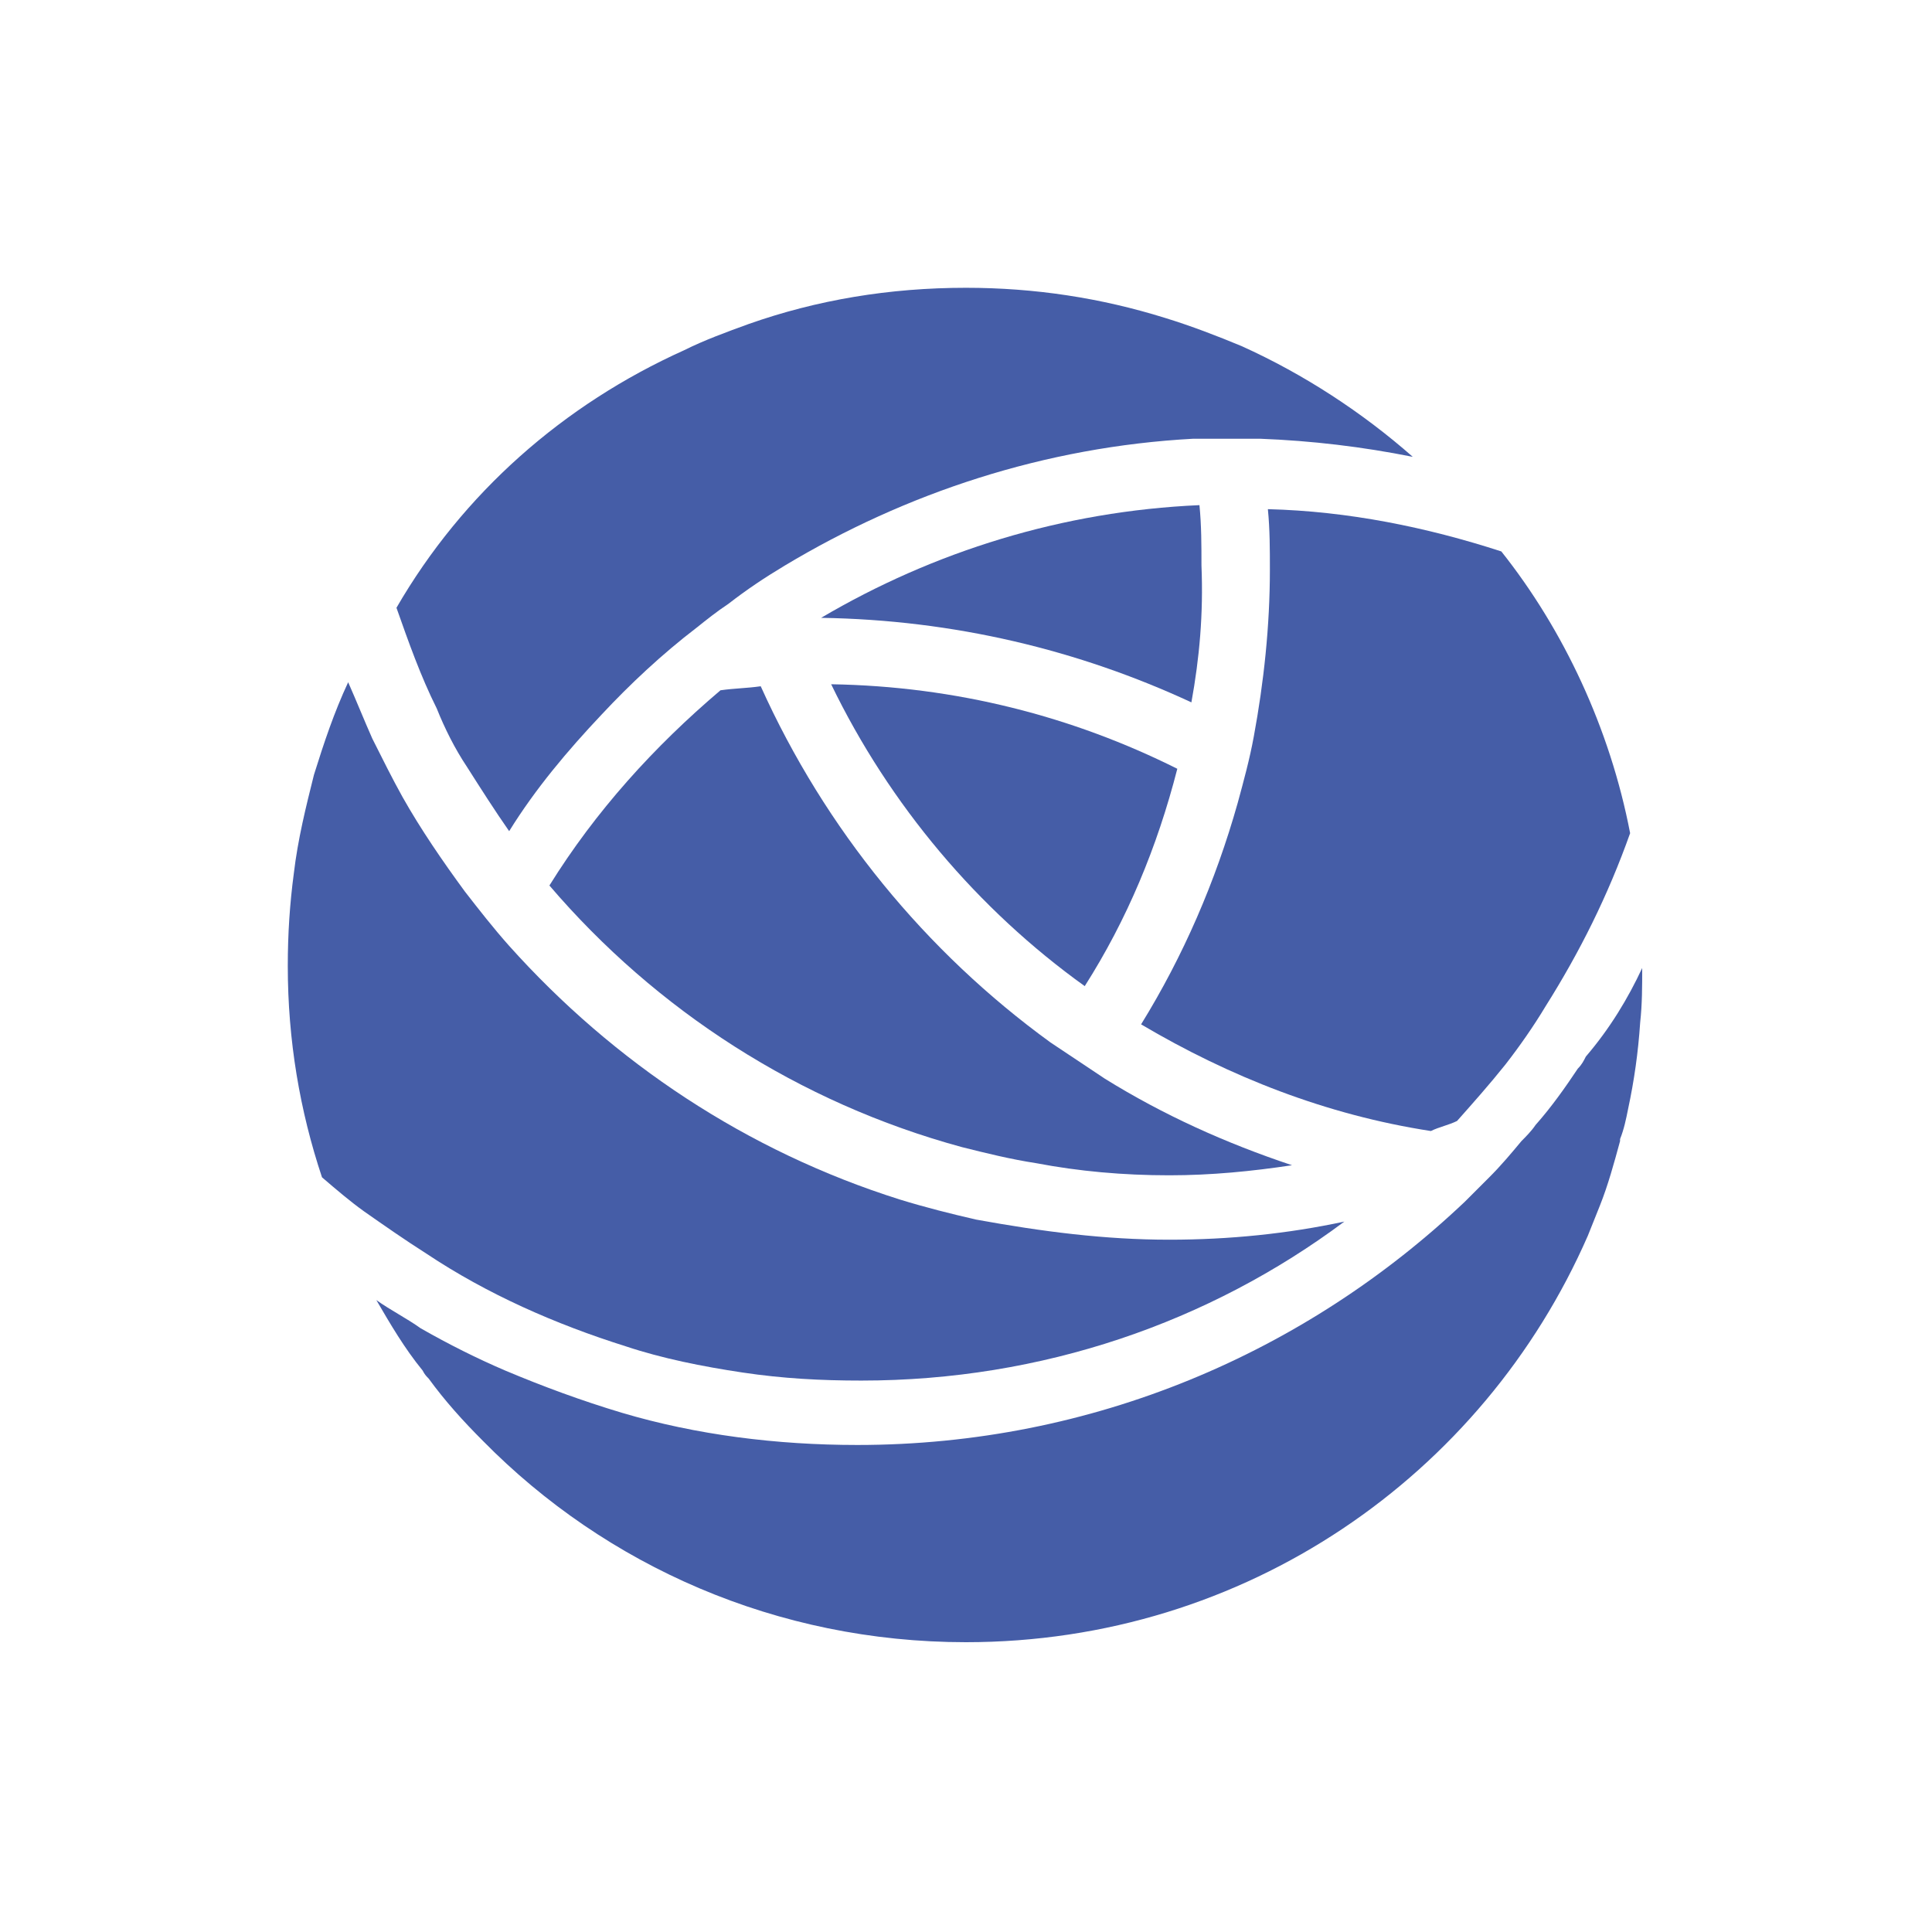
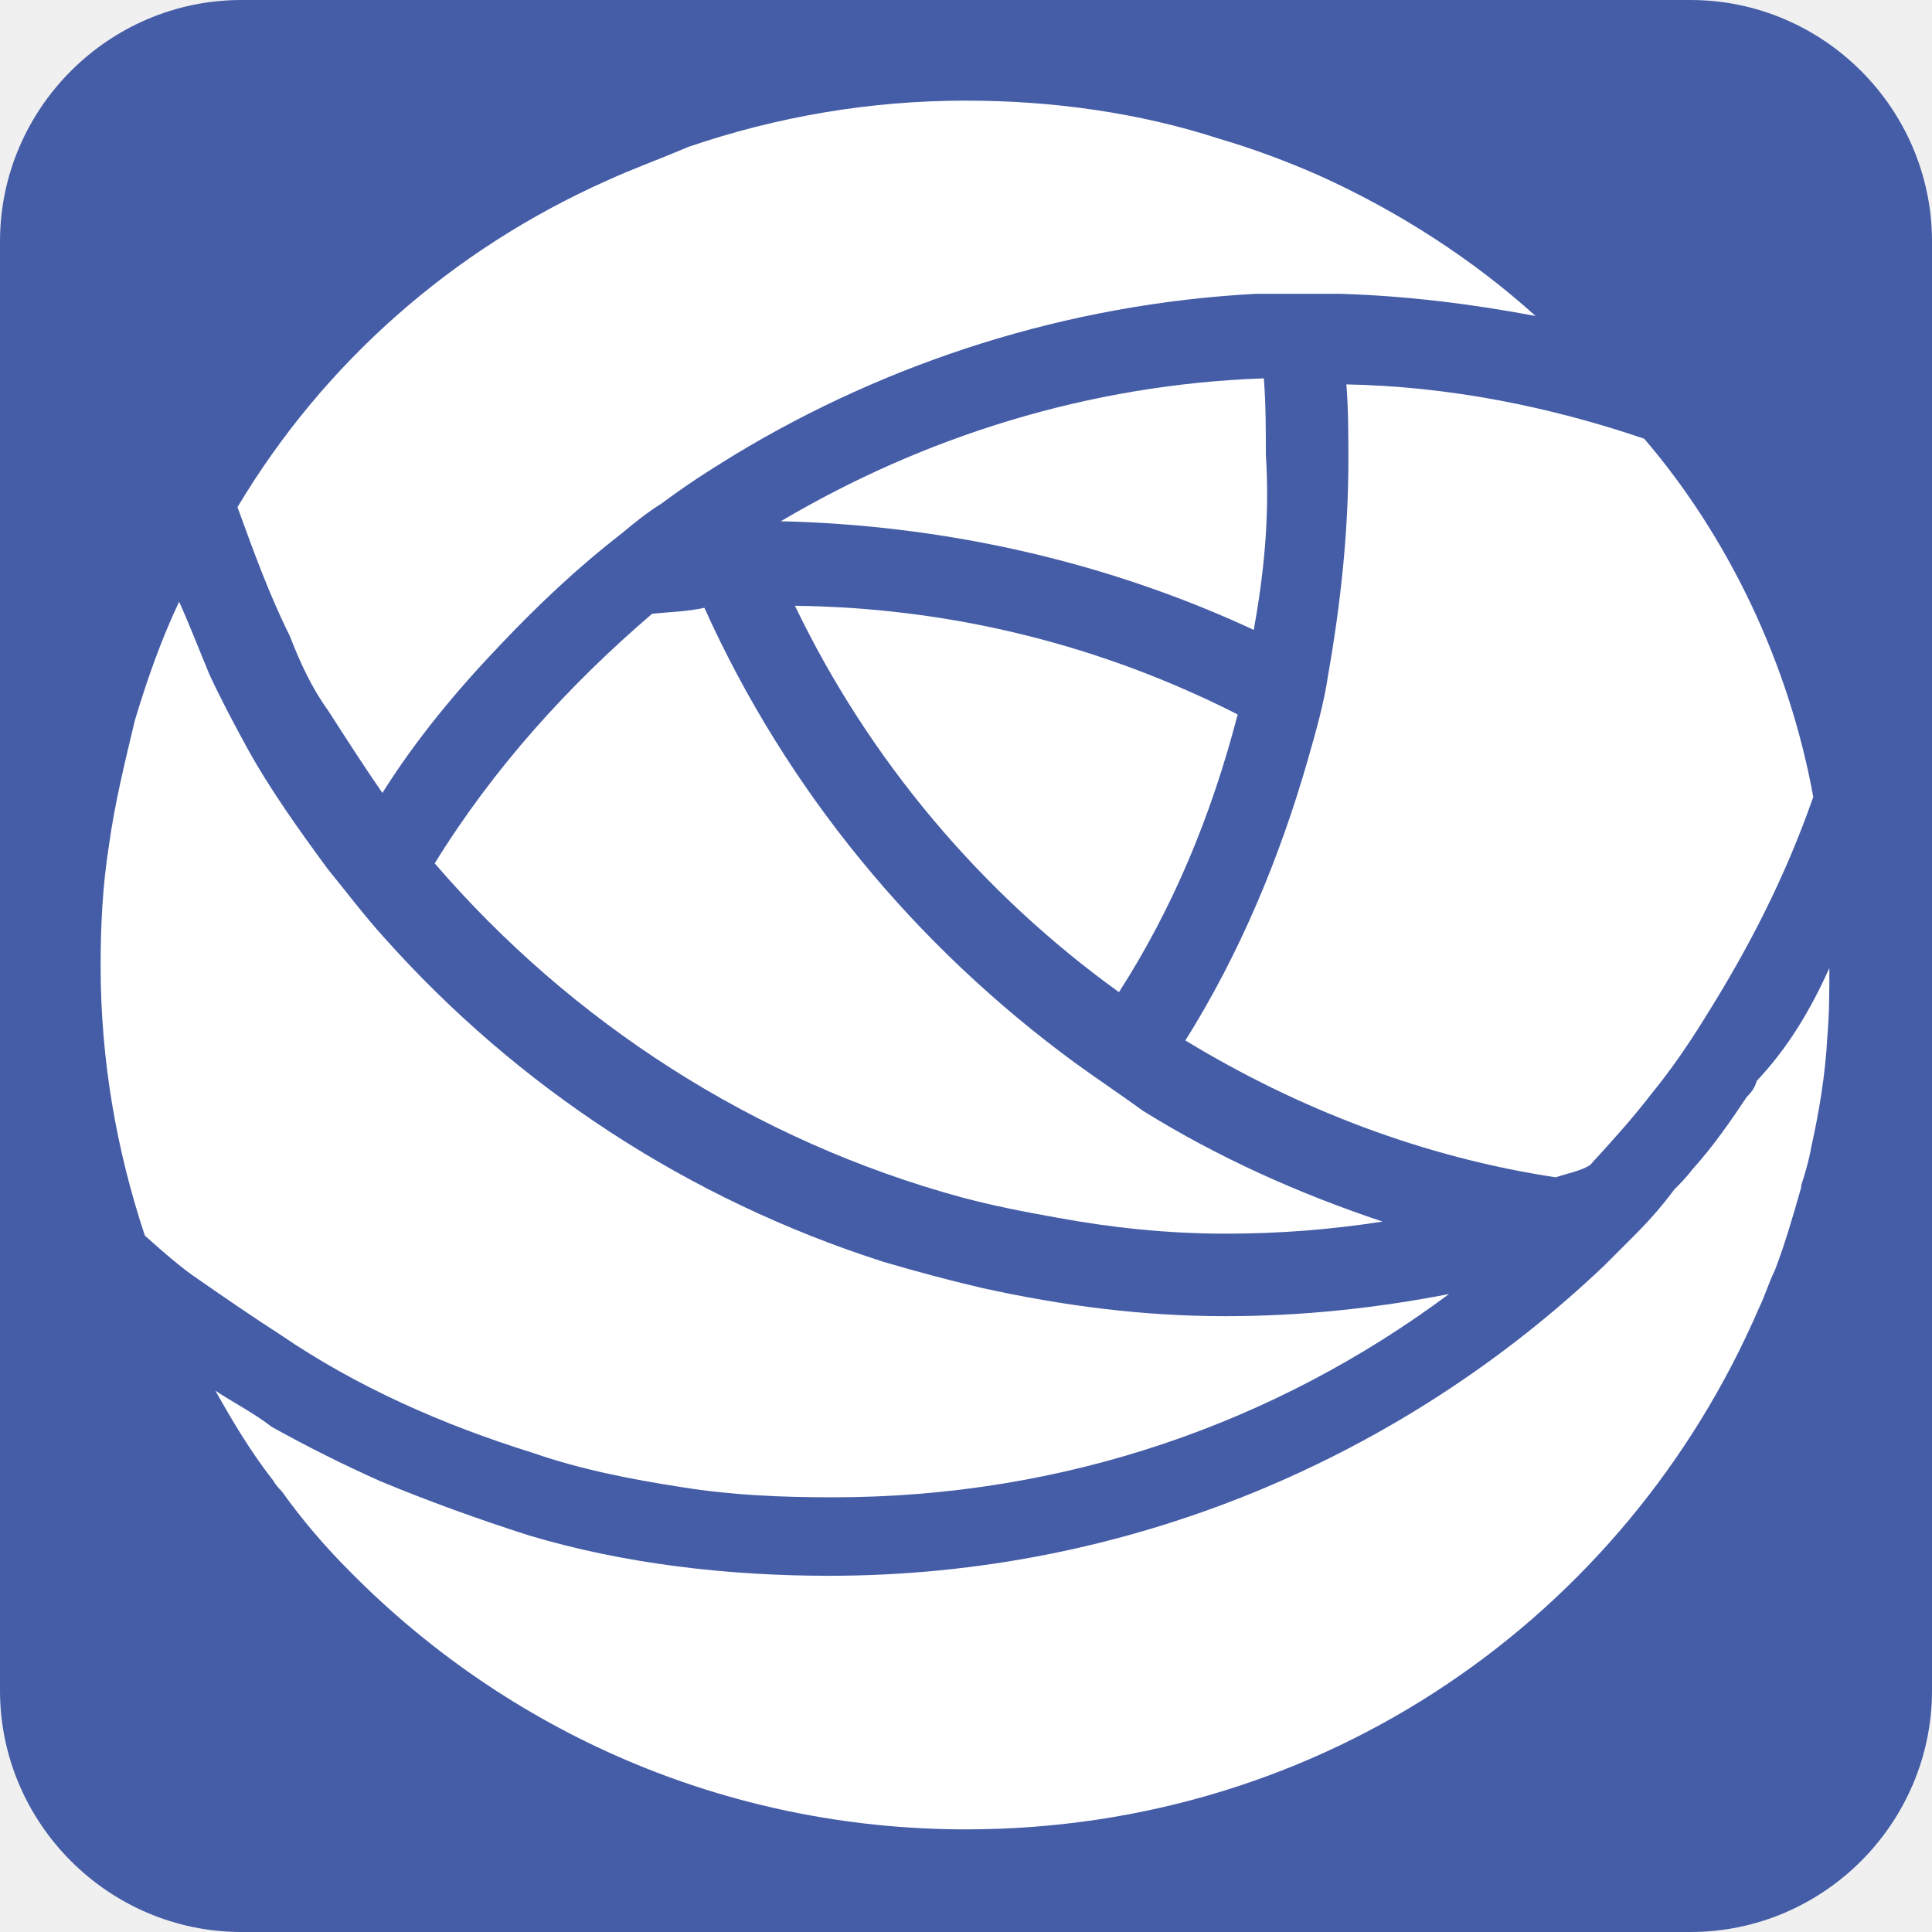
<svg xmlns="http://www.w3.org/2000/svg" version="1.1" id="Calque_1" x="0px" y="0px" viewBox="0 0 96 96" style="enable-background:new 0 0 96 96;" xml:space="preserve">
  <style type="text/css">
- 	.st0{fill:#FFFFFF;}
- 	.st1{fill:#455DA7;}
+ 	.st0{fill:#455DA7;}
+ 	.st1{fill:#FFFFFF;}
</style>
-   <rect x="0" class="st0" width="96" height="96" />
+   <path class="st0" d="M84,96H12C5.4,96,0,90.6,0,84V12C0,5.4,5.4,0,12,0h72c6.6,0,12,5.4,12,12v72C96,90.6,90.6,96,84,96z" />
  <g>
-     <path class="st1" d="M70.2,22.7c-2.5-0.5-5-0.8-7.6-0.9c-0.4,0-0.8,0-1.2,0c-0.7,0-1.4,0-2.1,0C51.9,22.2,45,24.5,39,28.1   c-1,0.6-1.9,1.2-2.8,1.9c-0.6,0.4-1.1,0.8-1.6,1.2c-1.7,1.3-3.3,2.8-4.7,4.3c-1.7,1.8-3.3,3.7-4.6,5.8c-0.7-1-1.4-2.1-2.1-3.2   c-0.6-0.9-1.1-1.9-1.5-2.9c-0.8-1.6-1.4-3.3-2-5C23,24.5,28,20.1,34,17.4c1-0.5,2.1-0.9,3.2-1.3c3.4-1.2,7-1.8,10.8-1.8   c3.4,0,6.7,0.5,9.9,1.5c1.3,0.4,2.6,0.9,3.8,1.4C64.8,18.6,67.7,20.5,70.2,22.7z" />
-     <path class="st1" d="M41.3,34c6.2,0.1,12,1.6,17.2,4.2c-1,3.9-2.5,7.5-4.6,10.8C48.6,45.2,44.2,40,41.3,34z" />
-     <path class="st1" d="M59.2,34.9c-5.6-2.6-11.8-4.1-18.4-4.2c5.6-3.3,12-5.3,18.8-5.6c0.1,1,0.1,2,0.1,3   C59.8,30.5,59.6,32.7,59.2,34.9z" />
-     <path class="st1" d="M58.1,61.6c3,0,5.9-0.3,8.7-0.9c-6.7,5-15,7.9-24,7.9c-2,0-3.9-0.1-5.9-0.4c-2-0.3-4-0.7-5.8-1.3   c-3.5-1.1-6.9-2.6-9.9-4.6c-1.1-0.7-2.1-1.4-3.1-2.1c-0.7-0.5-1.4-1.1-2.1-1.7c-1.1-3.3-1.7-6.8-1.7-10.5c0-1.6,0.1-3.1,0.3-4.6   c0.2-1.7,0.6-3.3,1-4.9c0.5-1.6,1-3.1,1.7-4.6c0.4,0.9,0.8,1.9,1.2,2.8c0.5,1,1,2,1.5,2.9c0.9,1.6,2,3.2,3.1,4.7   c0.7,0.9,1.4,1.8,2.2,2.7c5.2,5.8,11.8,10.2,19.4,12.6c1.3,0.4,2.5,0.7,3.8,1C51.8,61.2,54.9,61.6,58.1,61.6z" />
-     <path class="st1" d="M54.9,53.6c2.9,1.8,6,3.2,9.3,4.3c-2,0.3-4,0.5-6.1,0.5c-2.3,0-4.5-0.2-6.6-0.6c-1.3-0.2-2.5-0.5-3.7-0.8   c-8.1-2.2-15.2-6.8-20.5-13c2.3-3.7,5.2-6.9,8.5-9.7c0.7-0.1,1.3-0.1,2-0.2c3.2,7.1,8.2,13.2,14.4,17.7C53.1,52.4,54,53,54.9,53.6z   " />
-     <path class="st1" d="M81,41.4c-1.1,3.1-2.5,5.9-4.2,8.6c-0.6,1-1.3,2-2,2.9c-0.8,1-1.6,1.9-2.4,2.8c-0.4,0.2-0.9,0.3-1.3,0.5   c-5.2-0.8-10-2.7-14.4-5.3c2.1-3.4,3.7-7.1,4.8-11c0.3-1.1,0.6-2.2,0.8-3.3c0.5-2.7,0.8-5.5,0.8-8.3c0-1,0-2-0.1-3   c4,0.1,7.9,0.9,11.6,2.1C77.7,31.3,80,36.2,81,41.4z" />
-     <path class="st1" d="M81.6,48.1c0,0.9,0,1.8-0.1,2.7c-0.1,1.5-0.3,2.9-0.6,4.3c-0.1,0.5-0.2,1-0.4,1.5c0,0,0,0,0,0.1   c-0.3,1.1-0.6,2.2-1,3.2c-0.2,0.5-0.4,1-0.6,1.5c-5.2,11.9-17,20.2-30.9,20.2c-9.4,0-17.9-3.8-24-10c-1-1-1.9-2-2.7-3.1   c-0.1-0.1-0.2-0.2-0.3-0.4c-0.9-1.1-1.6-2.3-2.3-3.5c0.7,0.5,1.5,0.9,2.2,1.4c1.4,0.8,2.8,1.5,4.2,2.1c1.9,0.8,3.8,1.5,5.8,2.1   c3.7,1.1,7.7,1.6,11.7,1.6c11.7,0,22.3-4.6,30.2-12.1l1.2-1.2c0.6-0.6,1.1-1.2,1.6-1.8c0.2-0.2,0.5-0.5,0.7-0.8   c0.8-0.9,1.5-1.9,2.1-2.8c0.2-0.2,0.3-0.4,0.4-0.6c0,0,0,0,0,0C80,51.1,80.9,49.6,81.6,48.1z" />
+     <path class="st1" d="M76.3,15.7c-3.2-0.6-6.4-1-9.7-1.1c-0.5,0-1,0-1.5,0c-0.9,0-1.8,0-2.7,0c-9.4,0.5-18.3,3.4-25.9,8   c-1.3,0.8-2.4,1.5-3.6,2.4c-0.8,0.5-1.4,1-2,1.5c-2.2,1.7-4.2,3.6-6,5.5c-2.2,2.3-4.2,4.7-5.9,7.4c-0.9-1.3-1.8-2.7-2.7-4.1   c-0.8-1.1-1.4-2.4-1.9-3.7c-1-2-1.8-4.2-2.6-6.4C16.1,18,22.5,12.4,30.1,9c1.3-0.6,2.7-1.1,4.1-1.7C38.6,5.8,43.2,5,48,5   c4.3,0,8.6,0.6,12.6,1.9c1.7,0.5,3.3,1.1,4.9,1.8C69.5,10.5,73.2,12.9,76.3,15.7z" />
+     <path class="st1" d="M39.5,30.1c7.9,0.1,15.3,2,22,5.4c-1.3,5-3.2,9.6-5.9,13.8C48.8,44.4,43.2,37.8,39.5,30.1z" />
+     <path class="st1" d="M62.3,31.3c-7.1-3.3-15.1-5.2-23.5-5.4c7.1-4.2,15.3-6.8,24-7.1c0.1,1.3,0.1,2.6,0.1,3.8   C63.1,25.7,62.8,28.5,62.3,31.3z" />
+     <path class="st1" d="M60.9,65.4c3.8,0,7.5-0.4,11.1-1.1c-8.6,6.4-19.1,10.1-30.6,10.1c-2.6,0-5-0.1-7.5-0.5   c-2.6-0.4-5.1-0.9-7.4-1.7c-4.5-1.4-8.8-3.3-12.6-5.9c-1.4-0.9-2.7-1.8-4-2.7c-0.9-0.6-1.8-1.4-2.7-2.2C5.8,57.2,5,52.7,5,48   c0-2,0.1-4,0.4-5.9c0.3-2.2,0.8-4.2,1.3-6.3c0.6-2,1.3-4,2.2-5.9c0.5,1.1,1,2.4,1.5,3.6c0.6,1.3,1.3,2.6,1.9,3.7c1.1,2,2.6,4.1,4,6   c0.9,1.1,1.8,2.3,2.8,3.4c6.6,7.4,15.1,13,24.8,16.1c1.7,0.5,3.2,0.9,4.9,1.3C52.9,64.9,56.8,65.4,60.9,65.4z" />
+     <path class="st1" d="M56.8,55.2c3.7,2.3,7.7,4.1,11.9,5.5c-2.6,0.4-5.1,0.6-7.8,0.6c-2.9,0-5.7-0.3-8.4-0.8c-1.7-0.3-3.2-0.6-4.7-1   c-10.3-2.8-19.4-8.7-26.2-16.6c2.9-4.7,6.6-8.8,10.8-12.4c0.9-0.1,1.7-0.1,2.6-0.3c4.1,9.1,10.5,16.8,18.4,22.6   C54.5,53.6,55.7,54.4,56.8,55.2z" />
+     <path class="st1" d="M90.1,39.6c-1.4,4-3.2,7.5-5.4,11c-0.8,1.3-1.7,2.6-2.6,3.7c-1,1.3-2,2.4-3.1,3.6c-0.5,0.3-1.1,0.4-1.7,0.6   c-6.6-1-12.8-3.4-18.4-6.8c2.7-4.3,4.7-9.1,6.1-14c0.4-1.4,0.8-2.8,1-4.2c0.6-3.4,1-7,1-10.6c0-1.3,0-2.6-0.1-3.8   c5.1,0.1,10.1,1.1,14.8,2.7C85.9,26.7,88.9,33,90.1,39.6z" />
+     <path class="st1" d="M90.9,48.1c0,1.1,0,2.3-0.1,3.4c-0.1,1.9-0.4,3.7-0.8,5.5c-0.1,0.6-0.3,1.3-0.5,1.9c0,0,0,0,0,0.1   c-0.4,1.4-0.8,2.8-1.3,4.1c-0.3,0.6-0.5,1.3-0.8,1.9C80.8,80.3,65.8,90.9,48,90.9c-12,0-22.8-4.9-30.6-12.8c-1.3-1.3-2.4-2.6-3.4-4   c-0.1-0.1-0.3-0.3-0.4-0.5c-1.1-1.4-2-2.9-2.9-4.5c0.9,0.6,1.9,1.1,2.8,1.8c1.8,1,3.6,1.9,5.4,2.7c2.4,1,4.9,1.9,7.4,2.7   c4.7,1.4,9.8,2,14.9,2c14.9,0,28.5-5.9,38.5-15.4l1.5-1.5c0.8-0.8,1.4-1.5,2-2.3c0.3-0.3,0.6-0.6,0.9-1c1-1.1,1.9-2.4,2.7-3.6   c0.3-0.3,0.4-0.5,0.5-0.8l0,0C88.9,52,90,50.1,90.9,48.1z" />
  </g>
</svg>
